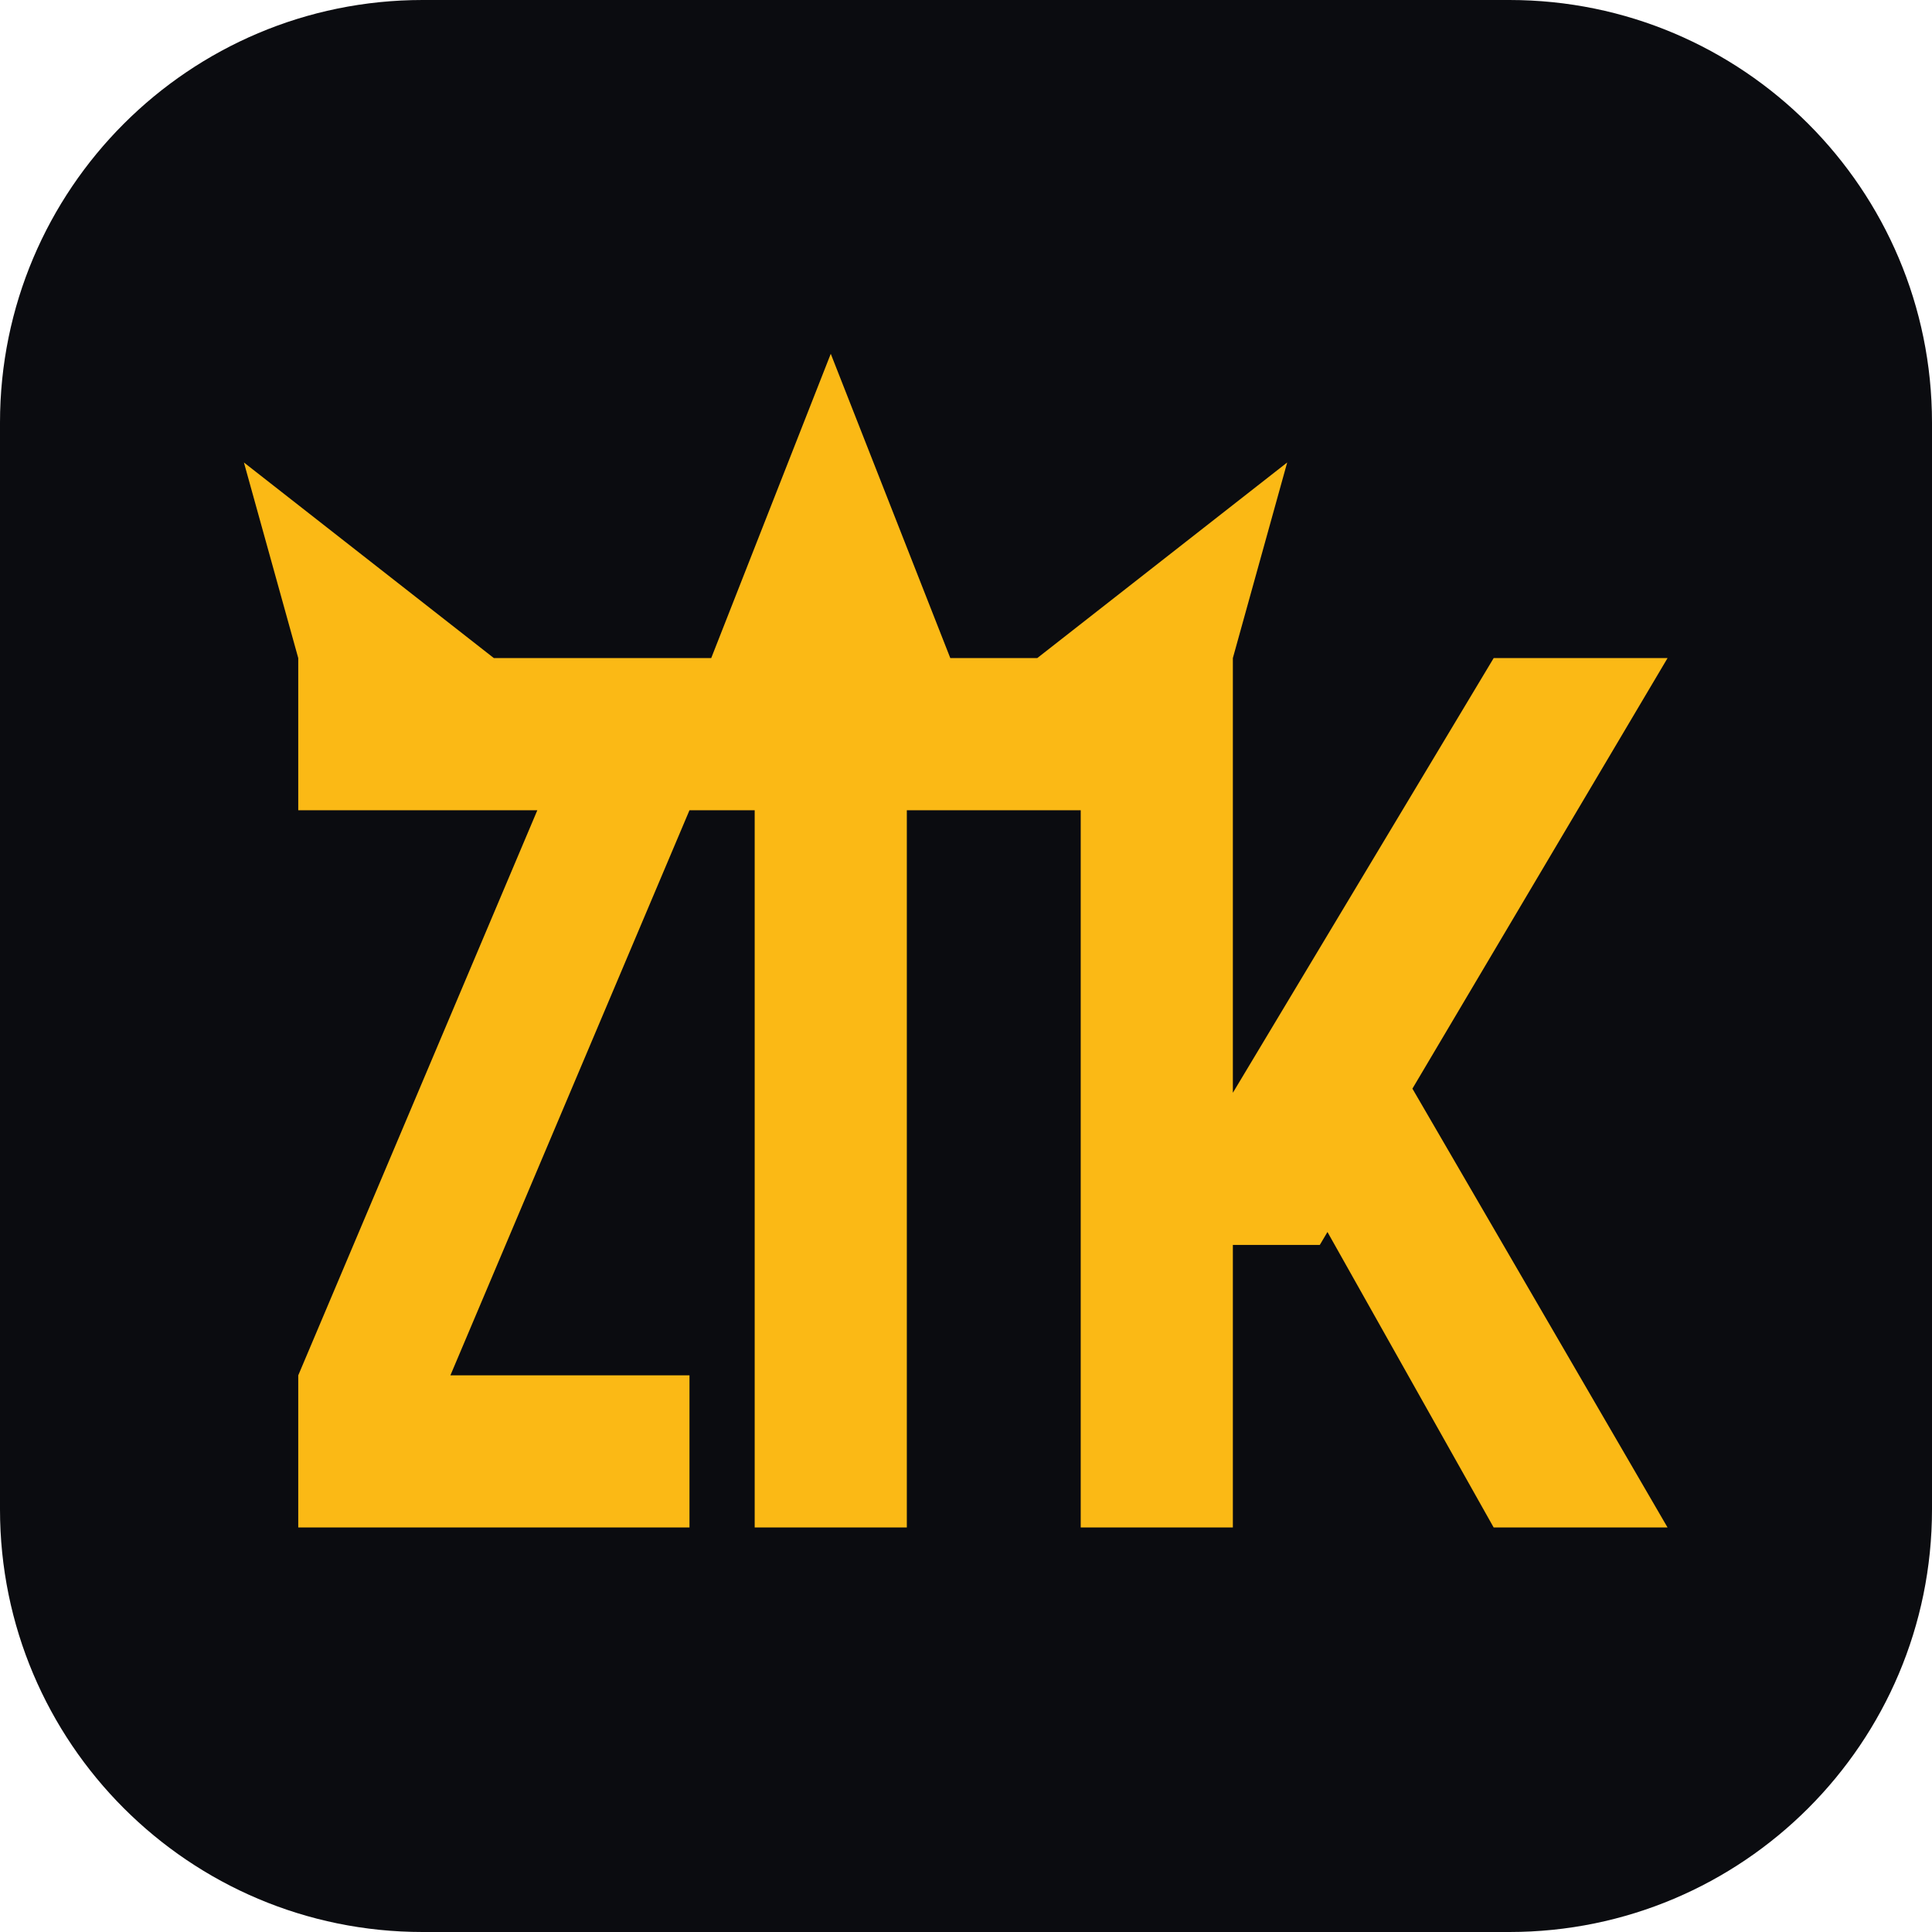
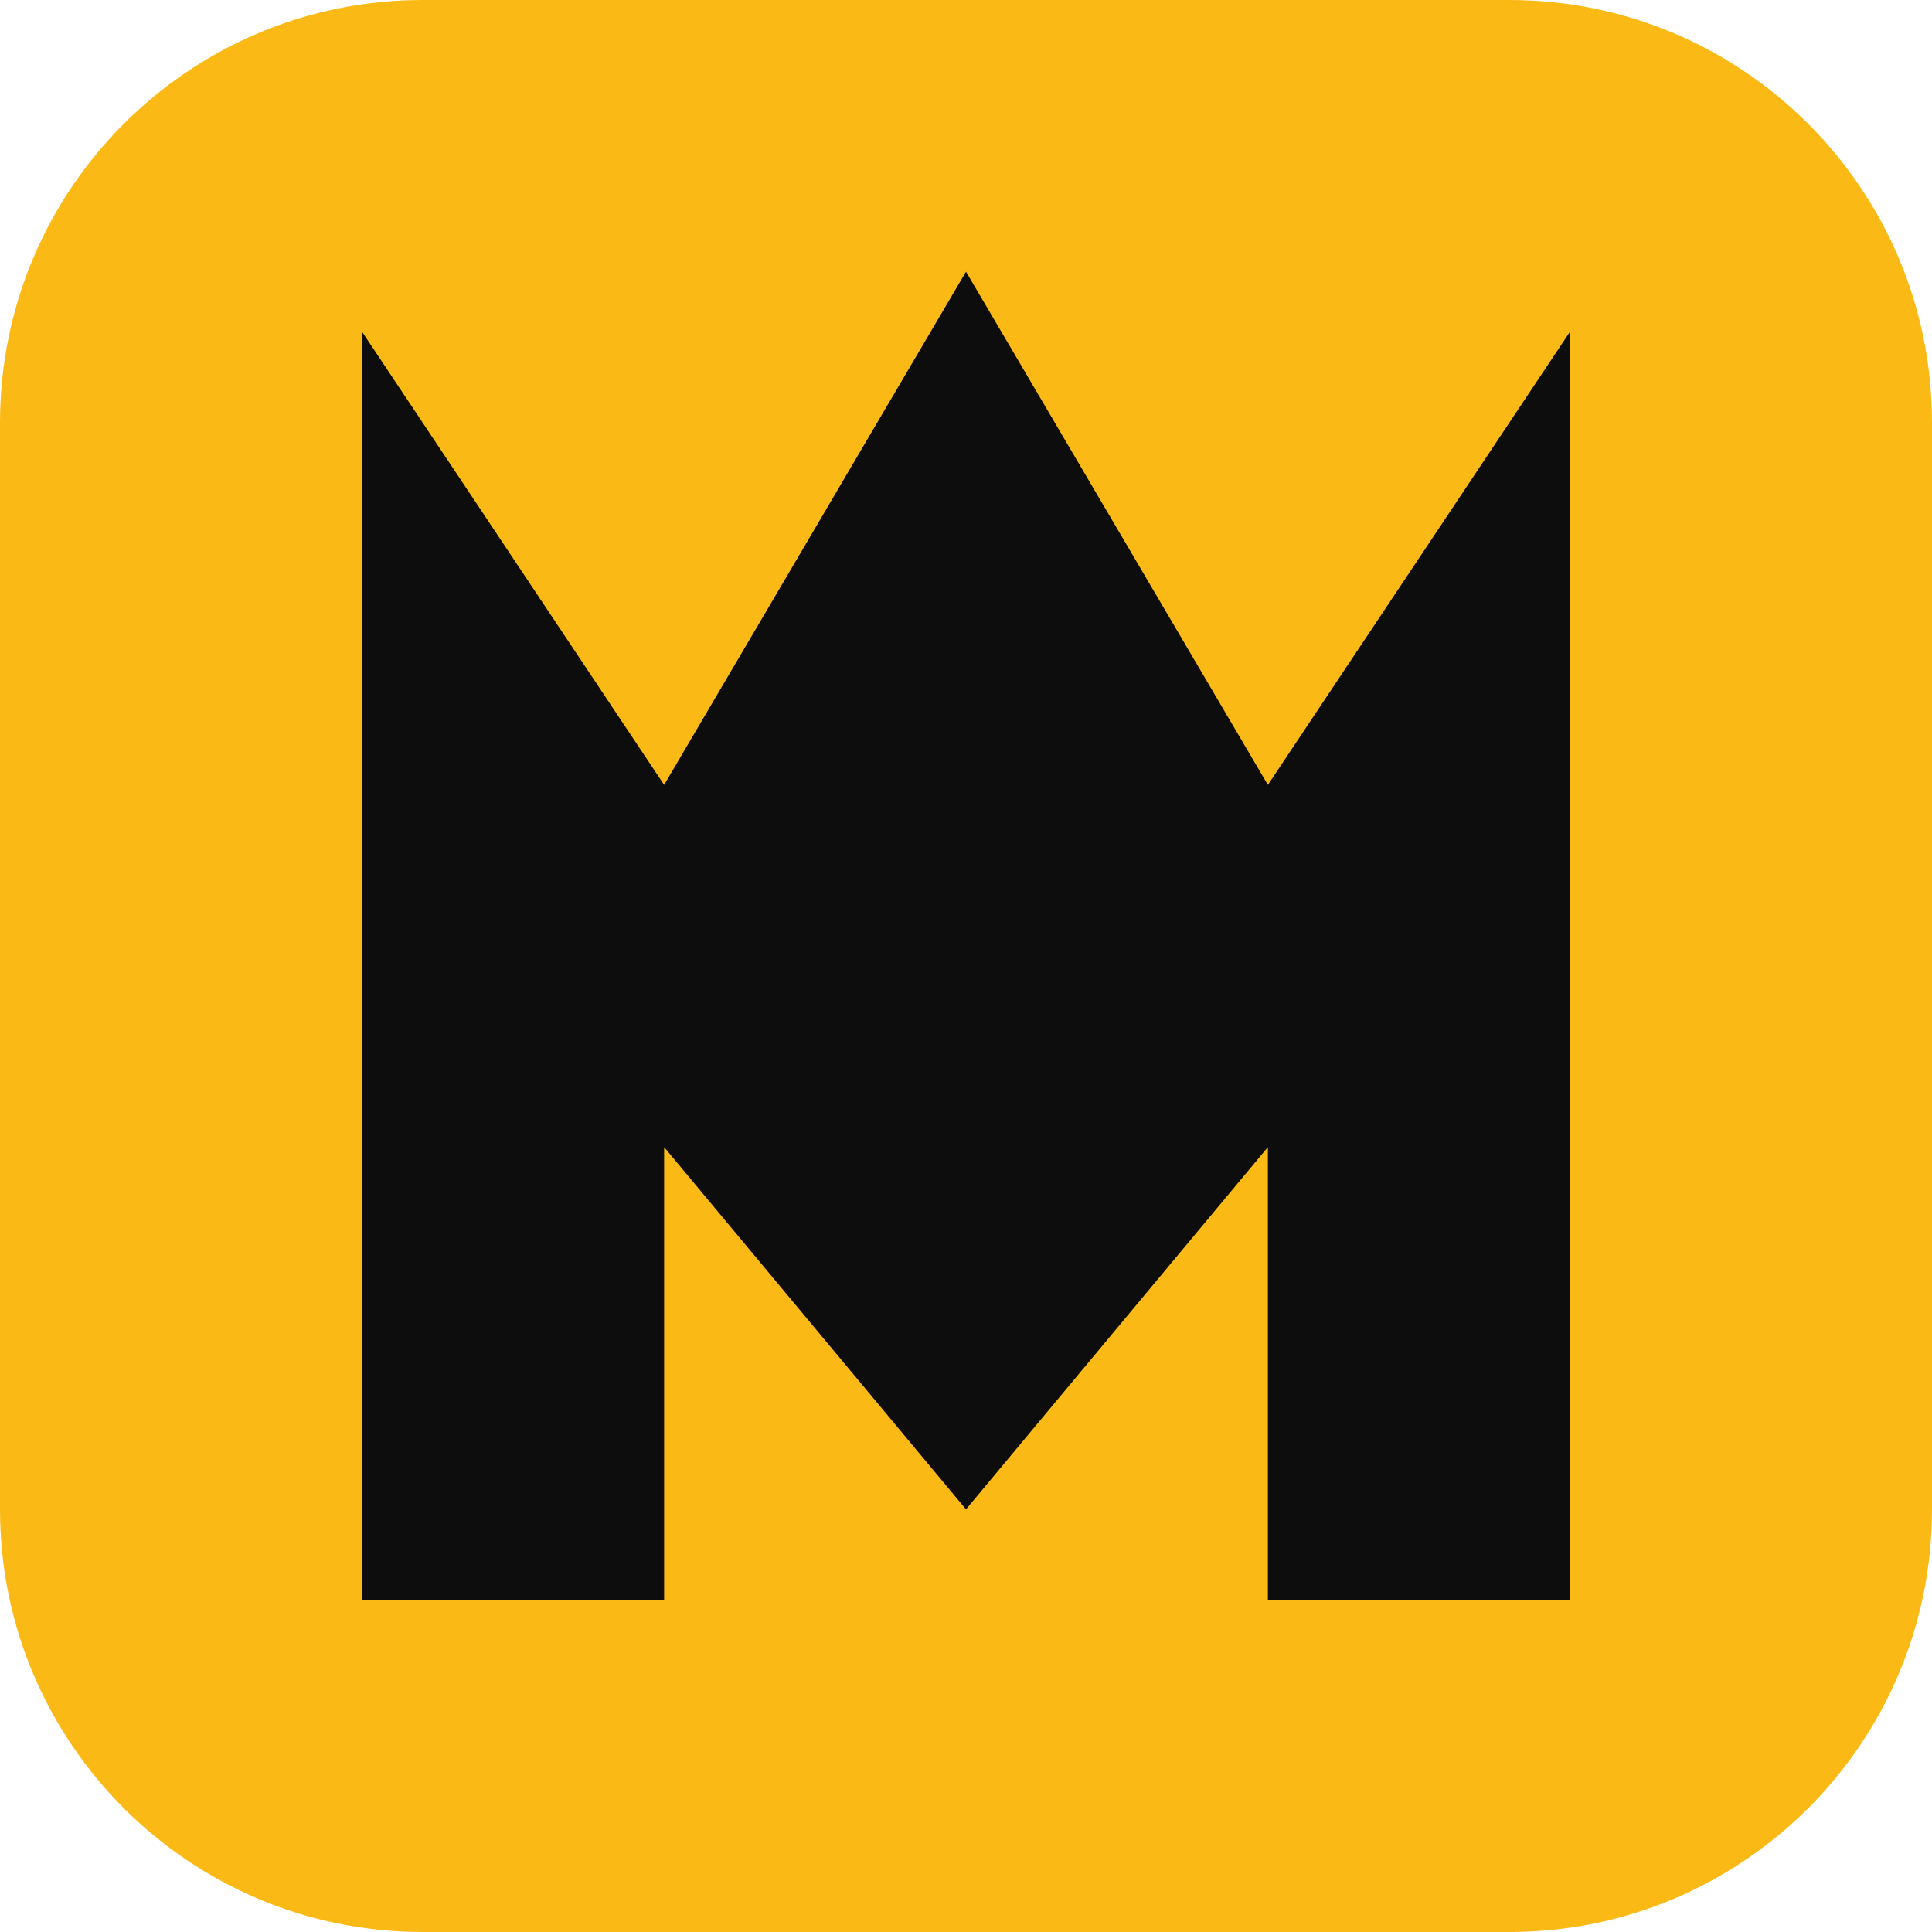
<svg xmlns="http://www.w3.org/2000/svg" viewBox="0 0 64 64">
-   <rect width="64" height="64" rx="14" fill="#0b0c10" />
-   <path fill="#fbb915" transform="translate(7 11) scale(0.36)" d="M8 30H94V44H8ZM8 30L3 12L26 30ZM46 30L57 2L68 30ZM94 30L99 12L76 30ZM30 44H44L22 96H8ZM8 96H44V110H8ZM50 44H64V110H50ZM80 44H94V110H80ZM94 70L118 30H134L102 84H94ZM100 78L109 67L134 110H118Z" />
+   <rect width="64" height="64" rx="14" fill="#fbb915" />
+   <path fill="#0d0d0e" fill-rule="evenodd" d="M12 53V11l10 15 10-17 10 17 10-15v42H42V38l-10 12-10-12v15z" />
</svg>
